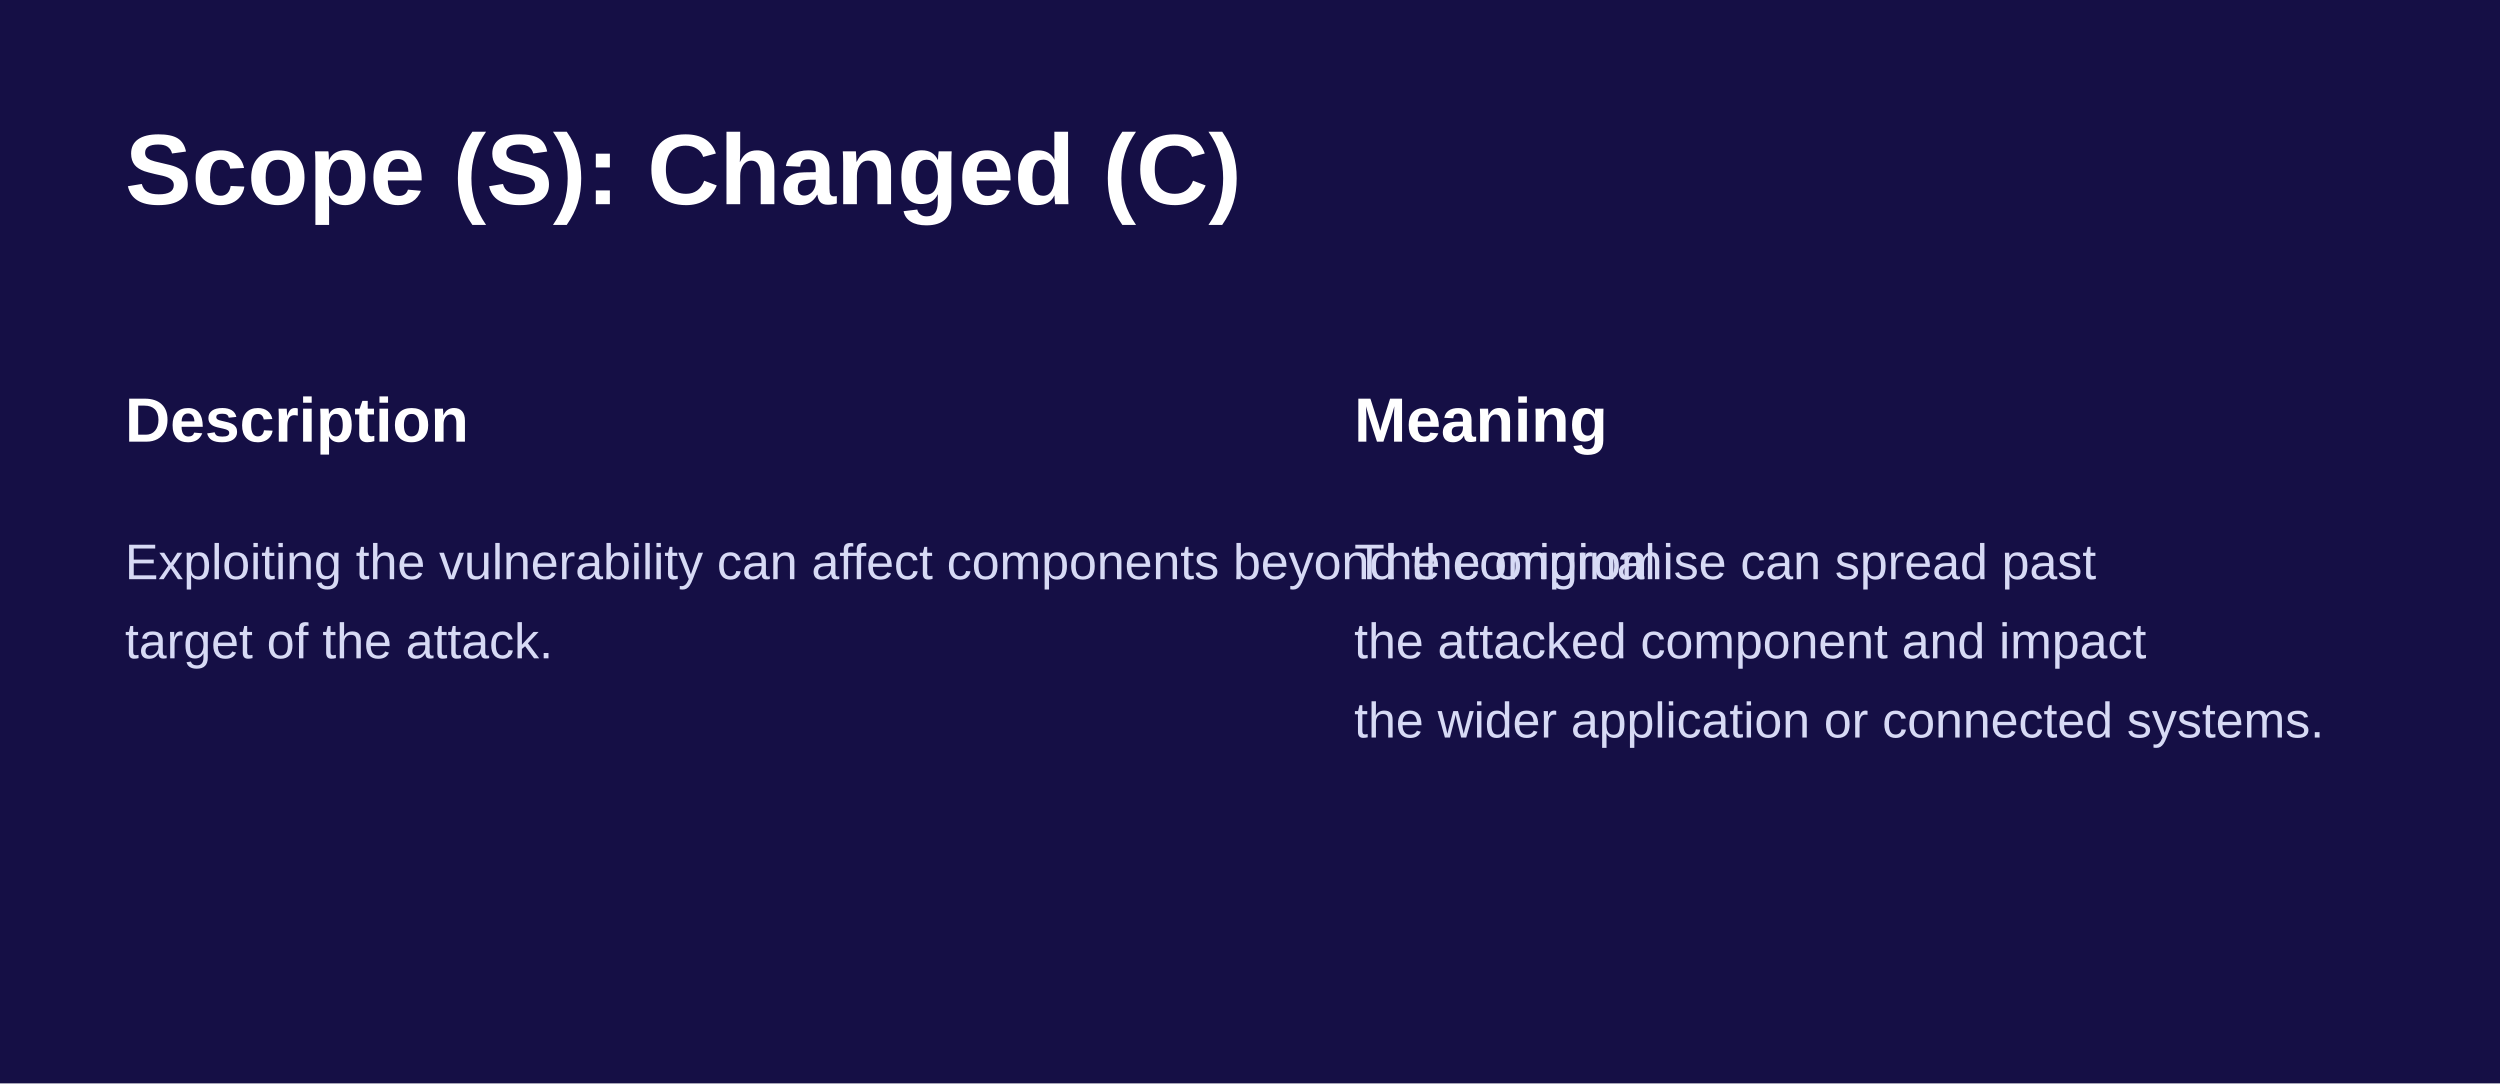
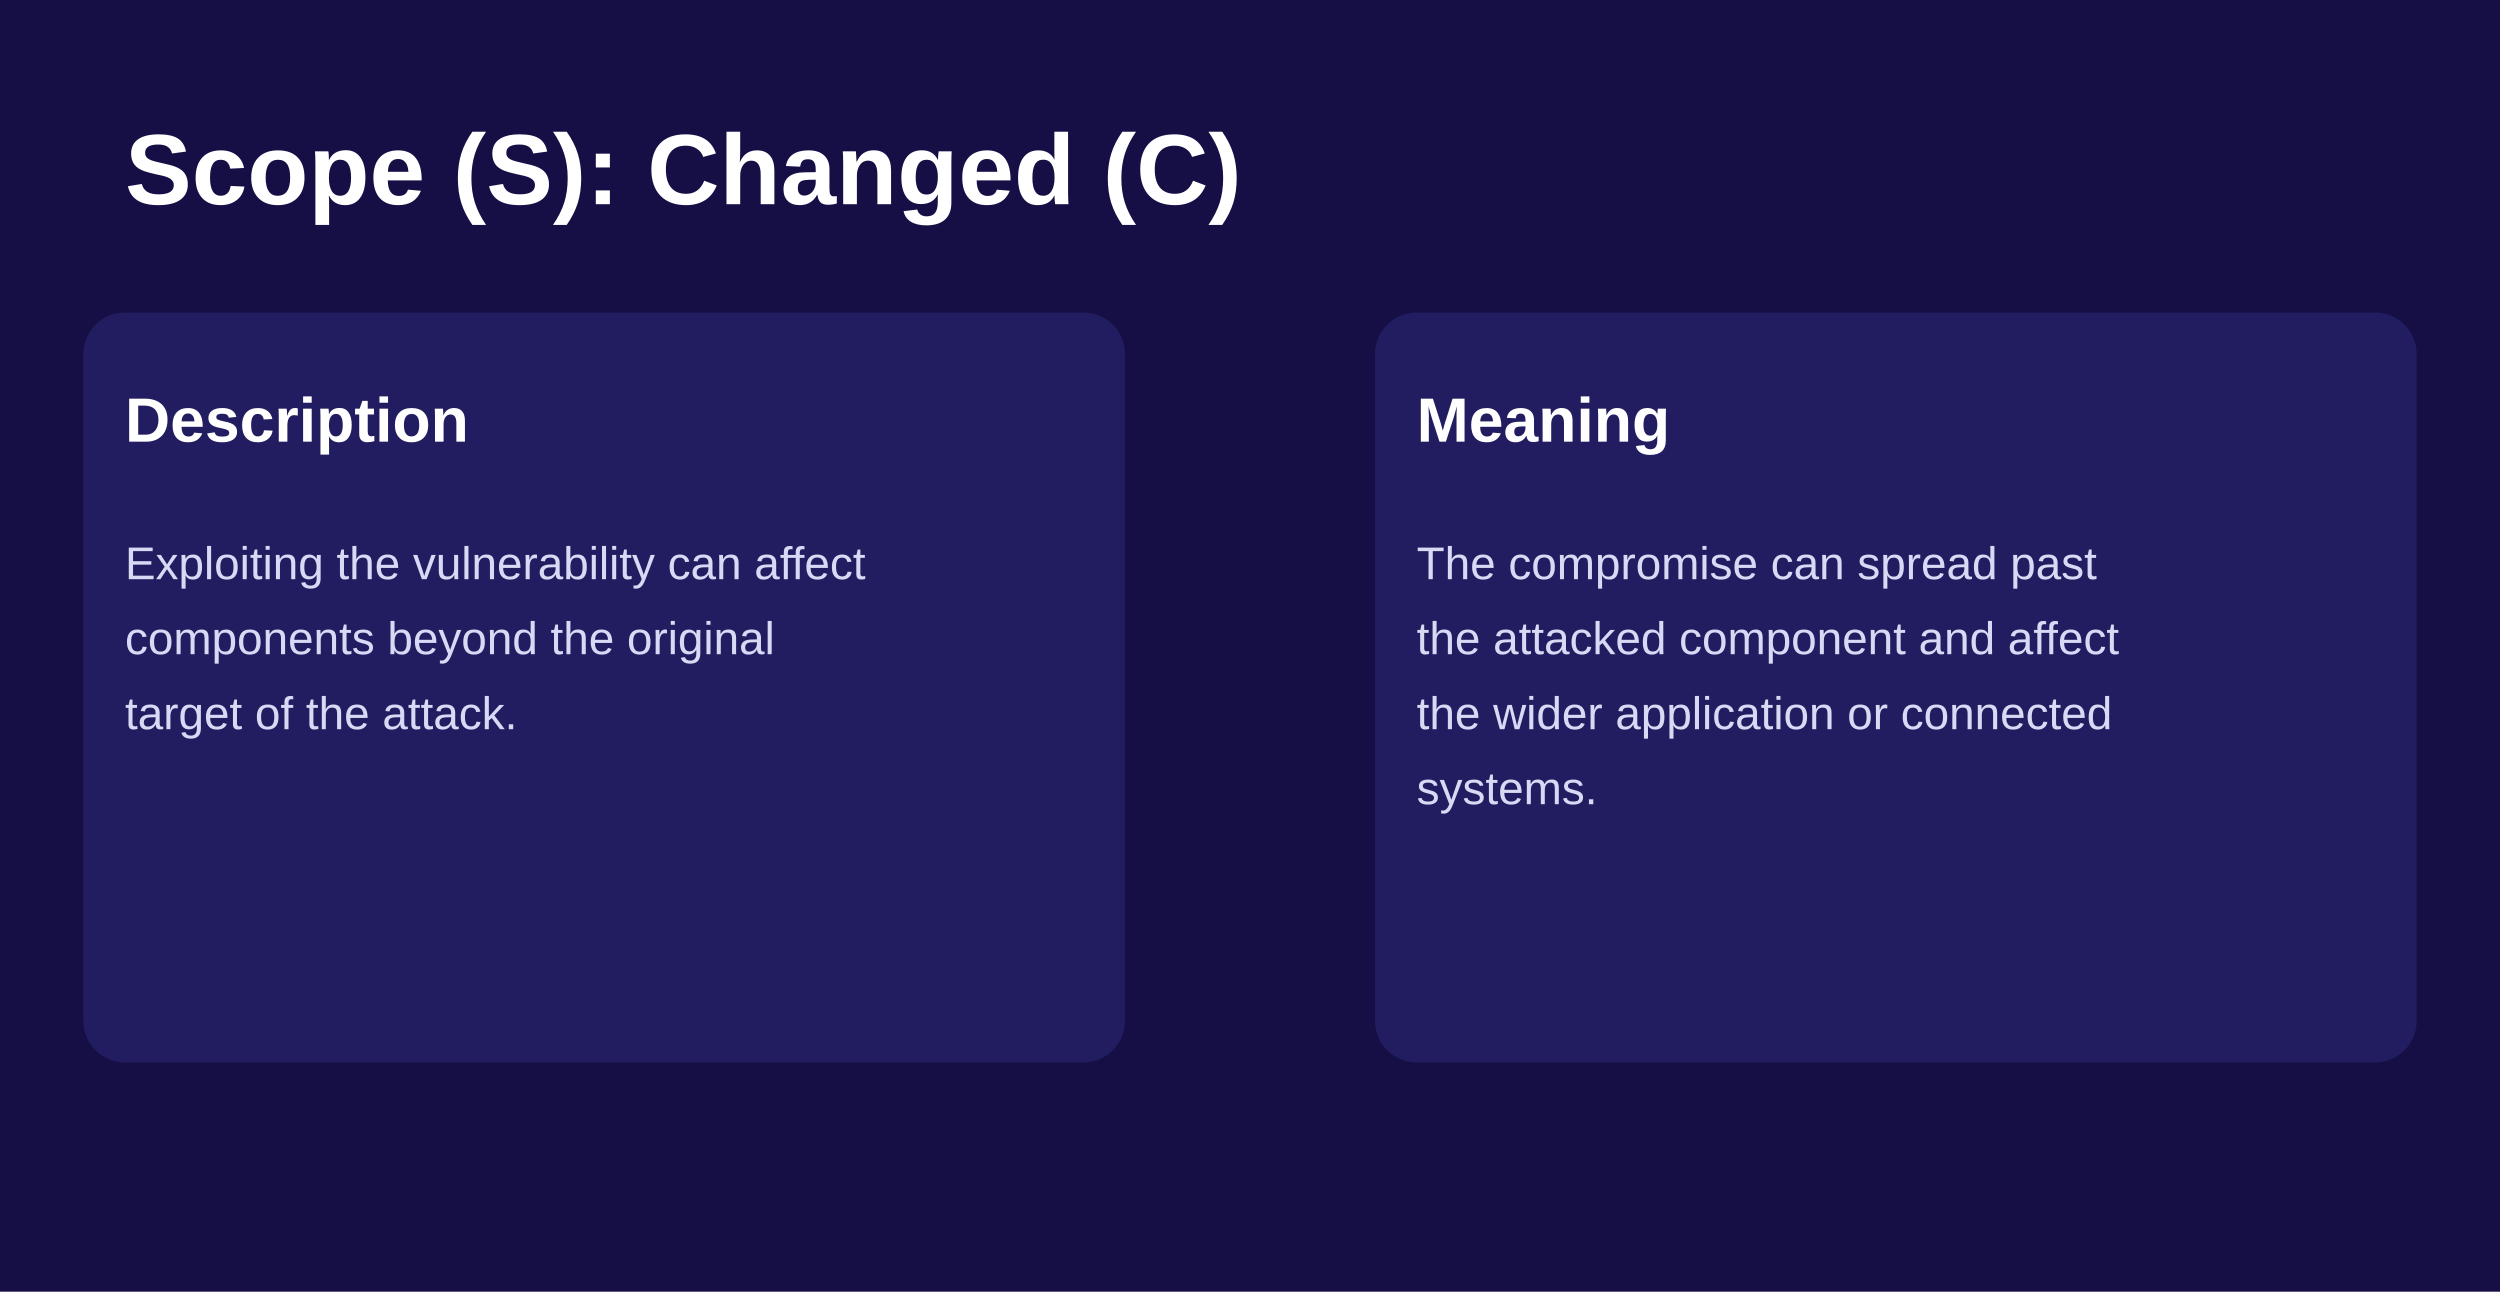
- <svg xmlns="http://www.w3.org/2000/svg" width="1200" height="520" viewBox="0 0 1200 520" role="img" aria-labelledby="title desc">
+ <svg xmlns="http://www.w3.org/2000/svg" width="1200" height="620" viewBox="0 0 1200 620" role="img" aria-labelledby="title desc">
  <defs>
    <style>
      .title { fill: #ffffff; font: 700 48px 'Segoe UI', Arial, sans-serif; }
      .sub { fill: #ffffff; font: 700 30px 'Segoe UI', Arial, sans-serif; }
-       .body { fill: #d7daf5; font: 400 24px 'Segoe UI', Arial, sans-serif; }
+       .body { fill: #d7daf5; font: 400 22px 'Segoe UI', Arial, sans-serif; }
    </style>
  </defs>
-   <rect width="1200" height="520" fill="#150f45" />
+   <rect width="1200" height="620" fill="#150f45" />
  <text x="60" y="98" class="title">Scope (S): Changed (C)</text>
+   <rect x="40" y="150" width="500" height="360" rx="20" fill="#221d60" />
+   <rect x="660" y="150" width="500" height="360" rx="20" fill="#221d60" />
  <text x="60" y="212" class="sub">Description</text>
-   <text x="60" y="278" class="body">Exploiting the vulnerability can affect components beyond the original</text>
-   <text x="60" y="316" class="body">target of the attack.</text>
-   <text x="650" y="212" class="sub">Meaning</text>
-   <text x="650" y="278" class="body">The compromise can spread past</text>
-   <text x="650" y="316" class="body">the attacked component and impact</text>
-   <text x="650" y="354" class="body">the wider application or connected systems.</text>
+   <text x="60" y="278" class="body">Exploiting the vulnerability can affect</text>
+   <text x="60" y="314" class="body">components beyond the original</text>
+   <text x="60" y="350" class="body">target of the attack.</text>
+   <text x="680" y="212" class="sub">Meaning</text>
+   <text x="680" y="278" class="body">The compromise can spread past</text>
+   <text x="680" y="314" class="body">the attacked component and affect</text>
+   <text x="680" y="350" class="body">the wider application or connected</text>
+   <text x="680" y="386" class="body">systems.</text>
</svg>
